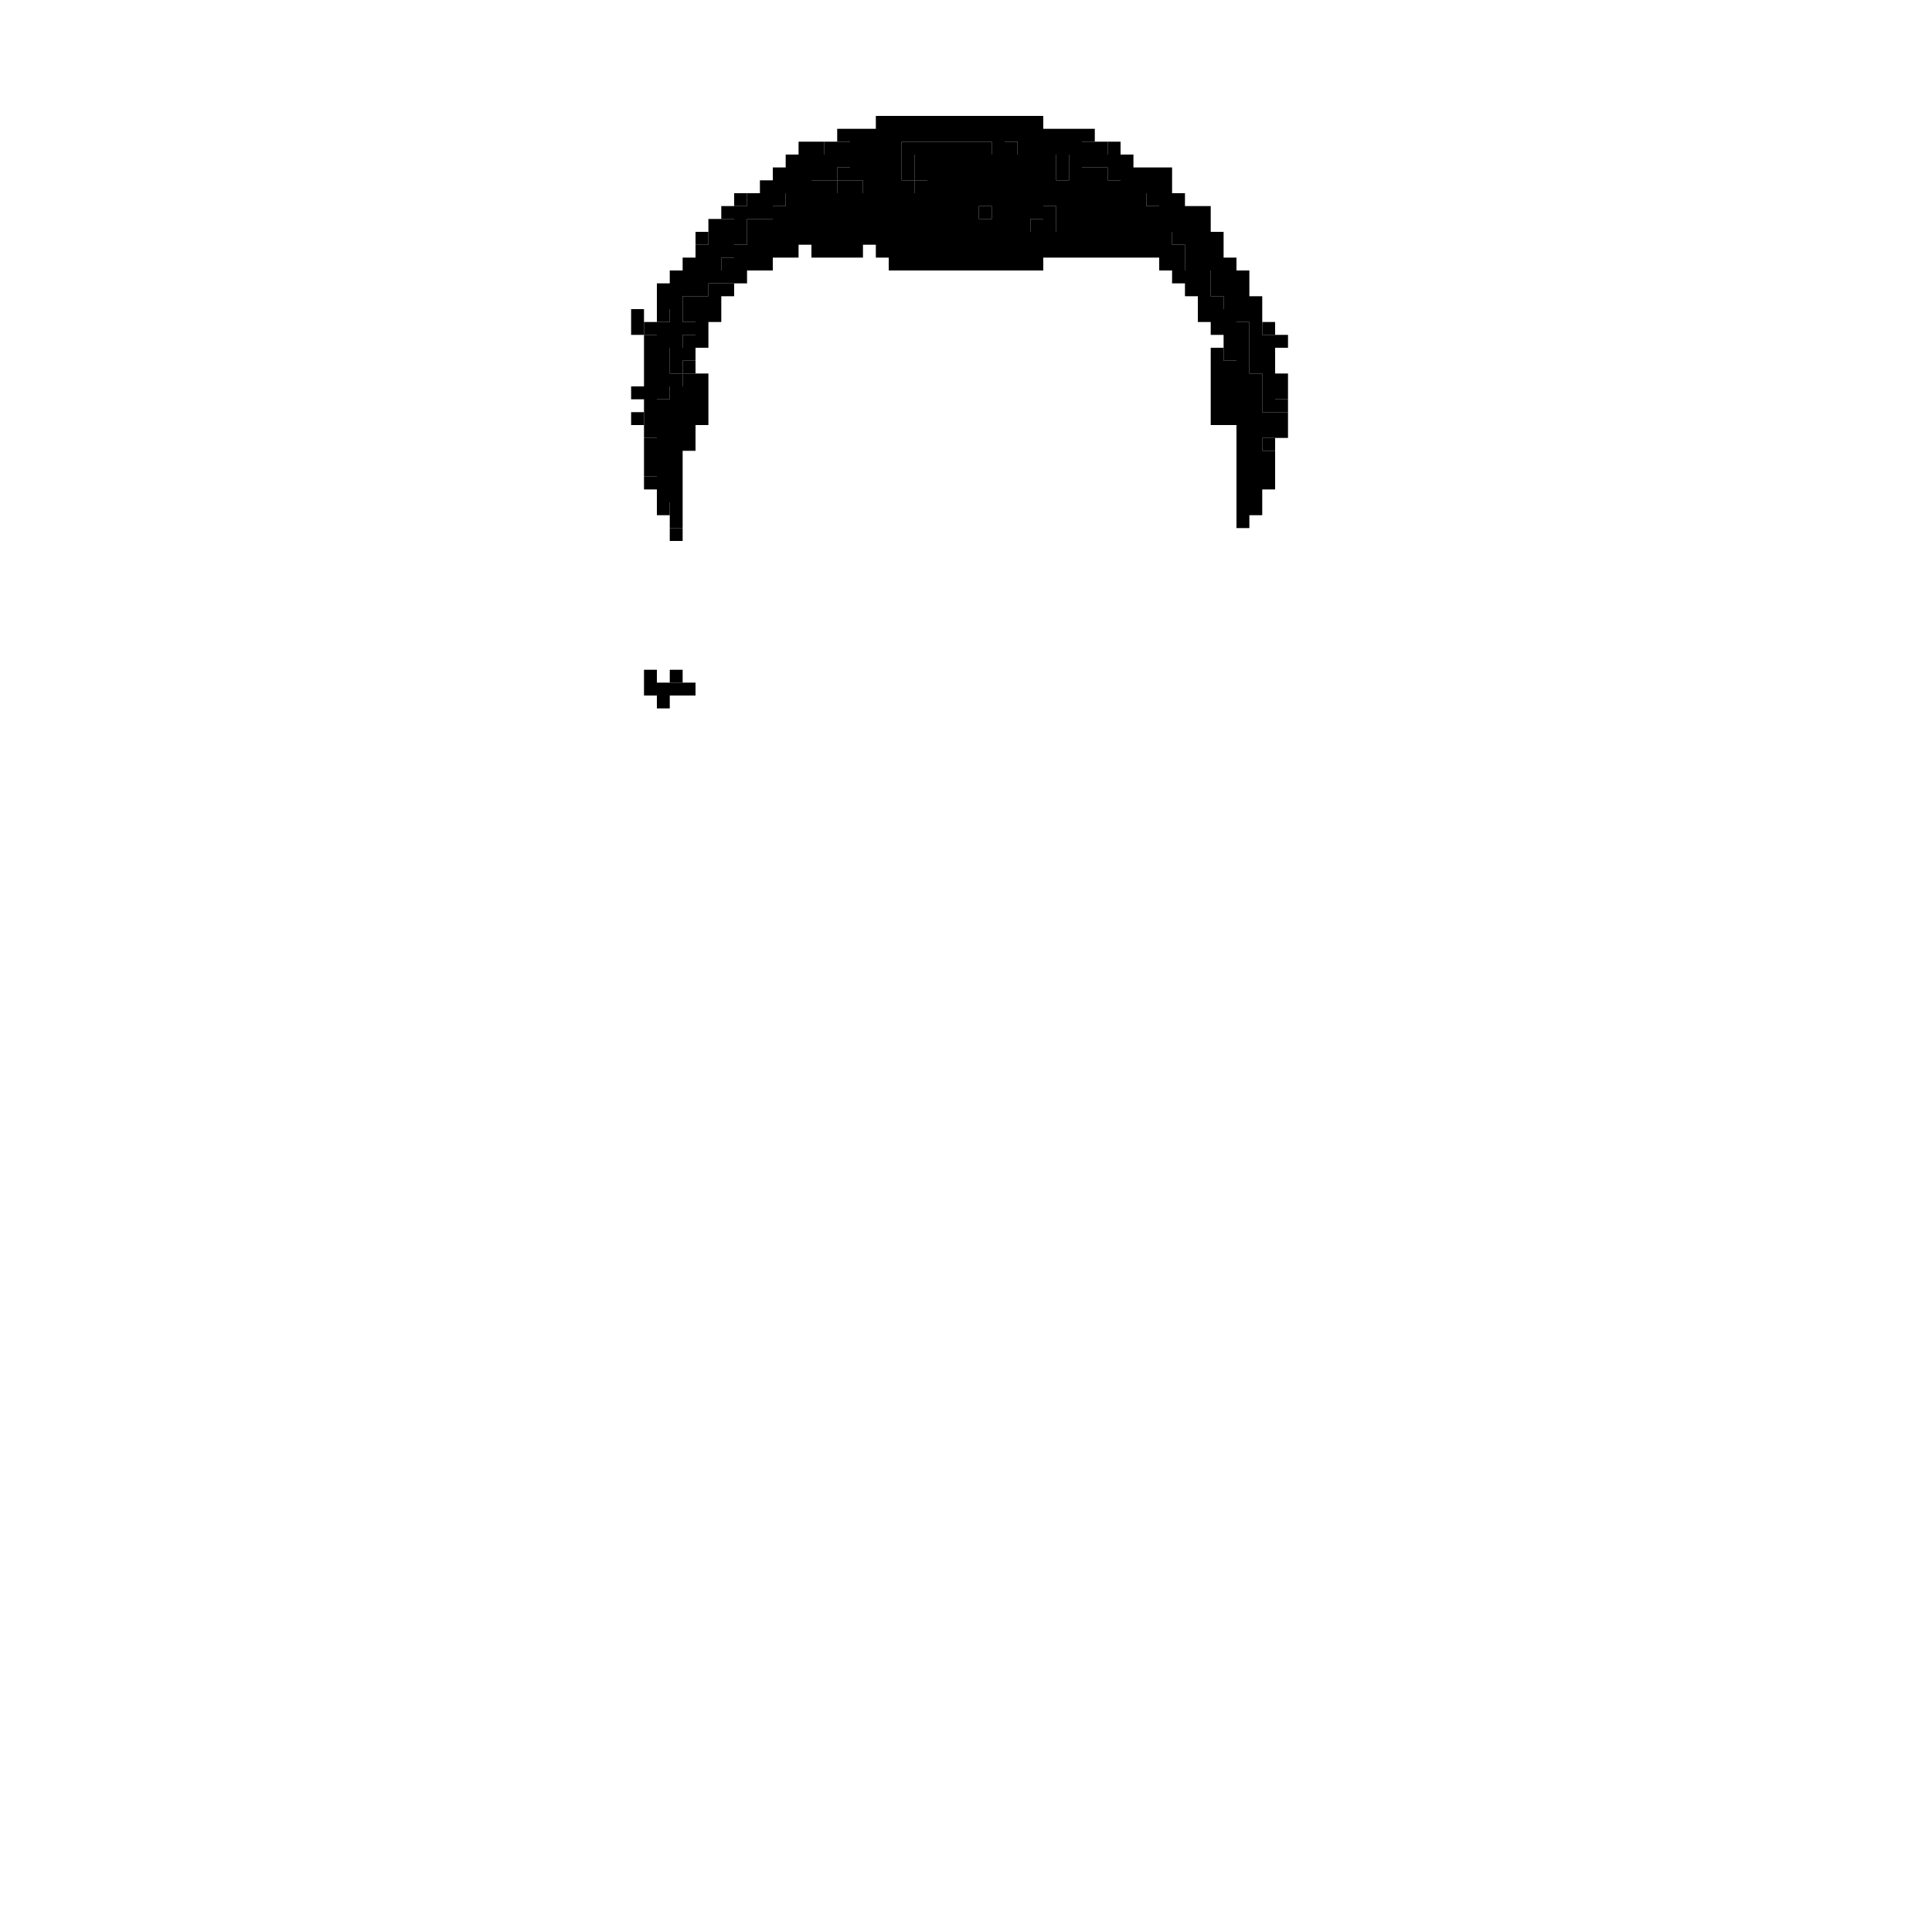
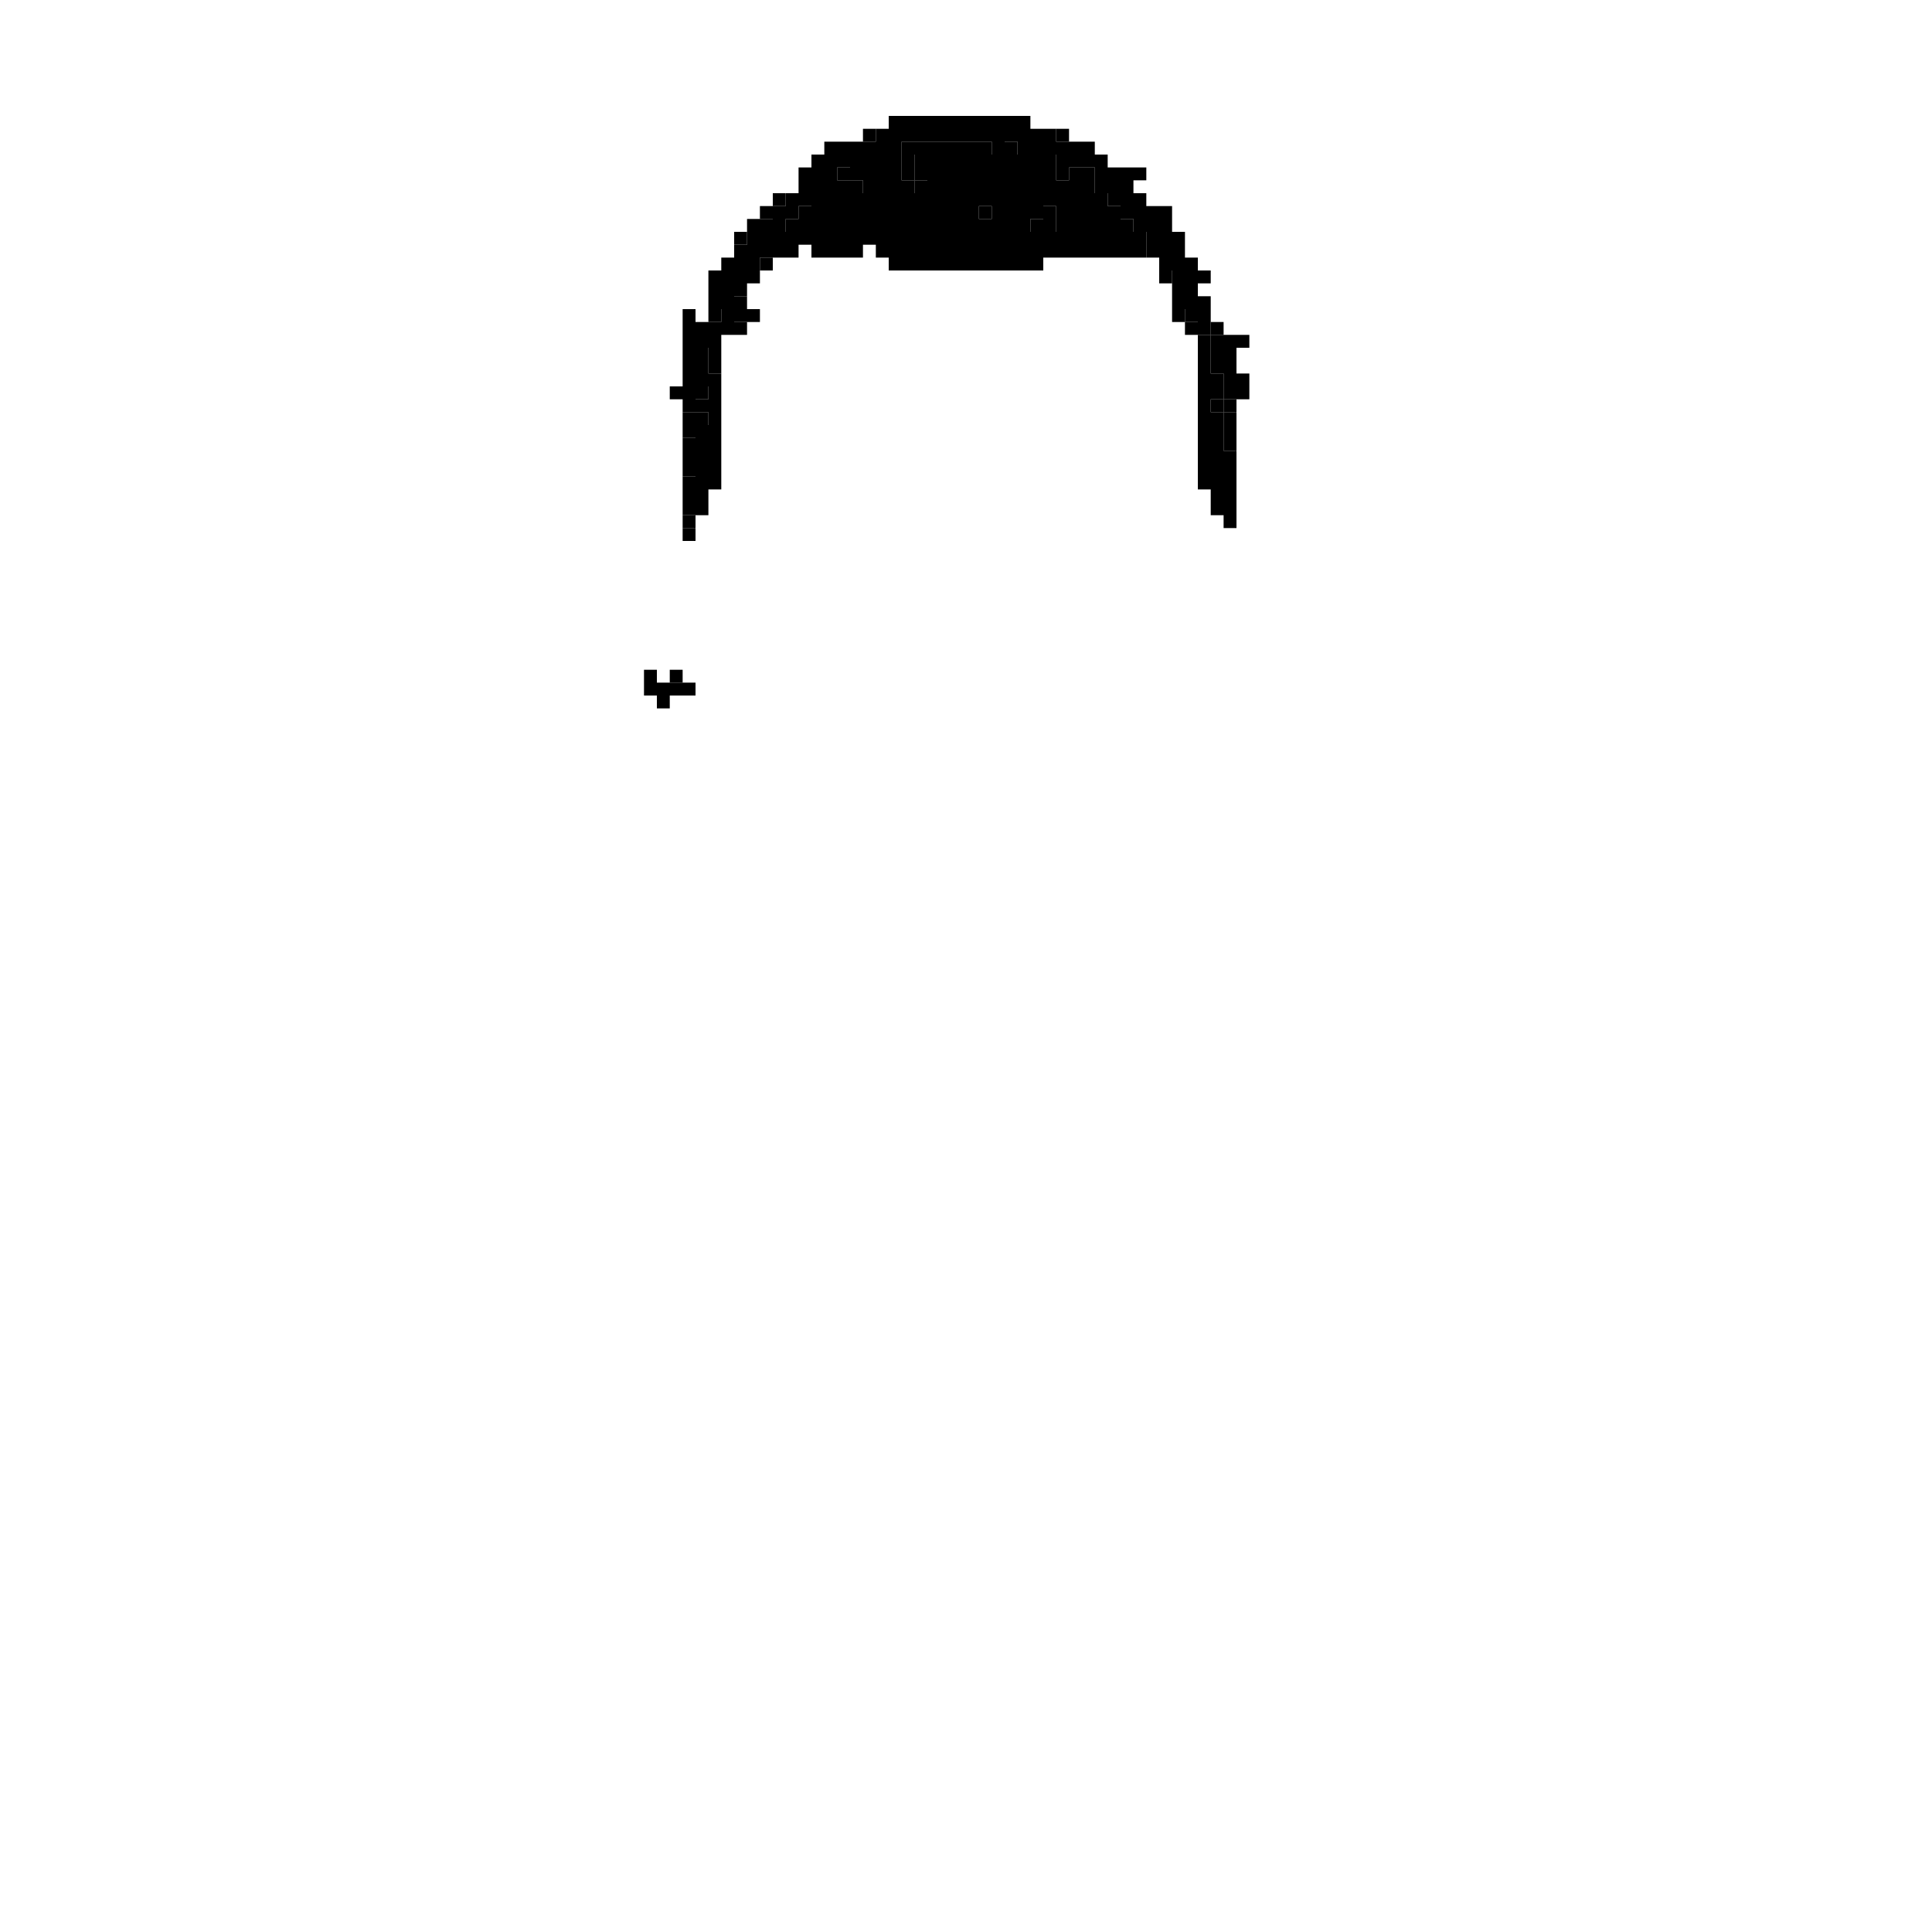
<svg xmlns="http://www.w3.org/2000/svg" viewBox="0 0 150 150">
  <g data-camada="cabelo-frente" data-pronto="sim">
-     <path class="cabelo" d="M70 11h7v1h-7zM78 11h1v1h-1zM66 12h4v1h-4zM71 12h11v1h-11zM83 12h1v1h-1zM65 13h5v1h-5zM71 13h11v1h-11zM83 13h3v1h-3zM63 14h2v1h-2zM67 14h4v1h-4zM72 14h15v1h-15zM61 15h28v1h-28zM60 16h16v1h-16zM77 16h4v1h-4zM82 16h8v1h-8zM58 17h22v1h-22zM82 17h8v1h-8zM58 18h33v1h-33zM57 19h5v1h-5zM63 19h4v1h-4zM68 19h24v1h-24zM56 20h4v1h-4zM69 20h12v1h-12zM90 20h2v1h-2zM57 21h1v1h-1zM91 21h3v1h-3zM55 22h2v1h-2zM92 22h2v1h-2zM53 23h3v1h-3zM93 23h2v1h-2zM53 24h3v1h-3zM93 24h3v1h-3zM54 25h1v1h-1zM94 25h3v1h-3zM53 26h2v1h-2zM95 26h2v1h-2zM52 27h2v1h-2zM94 27h1v1h-1zM96 27h1v1h-1zM52 28h1v1h-1zM94 28h3v1h-3zM53 29h2v1h-2zM94 29h4v1h-4zM52 30h3v1h-3zM94 30h4v1h-4zM51 31h4v1h-4zM94 31h4v1h-4zM51 32h4v1h-4zM94 32h5v1h-5zM51 33h3v1h-3zM96 33h3v1h-3zM50 34h4v1h-4zM96 34h2v1h-2zM50 35h3v1h-3zM96 35h3v1h-3zM51 36h2v1h-2zM96 36h3v1h-3zM50 37h3v1h-3zM96 37h3v1h-3zM51 38h2v1h-2zM96 38h2v1h-2zM52 39h1v1h-1zM96 39h2v1h-2zM52 40h1v1h-1zM96 40h1v1h-1zM50 52h1v1h-1zM50 53h4v1h-4z" />
-     <path class="cabelo-sombra" d="M68 9h13v1h-13zM66 10h18v1h-18zM64 11h6v1h-6zM77 11h1v1h-1zM79 11h7v1h-7zM61 12h5v1h-5zM70 12h1v1h-1zM82 12h1v1h-1zM84 12h4v1h-4zM60 13h5v1h-5zM70 13h1v1h-1zM82 13h1v1h-1zM86 13h5v1h-5zM59 14h4v1h-4zM65 14h2v1h-2zM71 14h1v1h-1zM87 14h4v1h-4zM58 15h3v1h-3zM89 15h3v1h-3zM57 16h3v1h-3zM76 16h1v1h-1zM81 16h1v1h-1zM90 16h4v1h-4zM55 17h3v1h-3zM80 17h2v1h-2zM90 17h4v1h-4zM55 18h3v1h-3zM91 18h4v1h-4zM54 19h3v1h-3zM92 19h3v1h-3zM53 20h3v1h-3zM92 20h4v1h-4zM52 21h5v1h-5zM94 21h3v1h-3zM51 22h4v1h-4zM94 22h3v1h-3zM51 23h2v1h-2zM95 23h3v1h-3zM52 24h1v1h-1zM96 24h2v1h-2zM50 25h4v1h-4zM97 25h1v1h-1zM51 26h2v1h-2zM97 26h2v1h-2zM50 27h2v1h-2zM95 27h1v1h-1zM97 27h2v1h-2zM50 28h2v1h-2zM53 28h1v1h-1zM97 28h2v1h-2zM50 29h3v1h-3zM98 29h2v1h-2zM49 30h3v1h-3zM98 30h2v1h-2zM50 31h1v1h-1zM98 31h1v1h-1zM50 32h1v1h-1zM99 32h1v1h-1zM50 33h1v1h-1zM51 39h1v1h-1z" />
-     <path class="contorno" d="M65 10h1v1h-1zM84 10h1v1h-1zM62 11h2v1h-2zM86 11h1v1h-1zM57 15h1v1h-1zM56 16h1v1h-1zM54 18h1v1h-1zM49 24h1v1h-1zM51 24h1v1h-1zM49 25h1v1h-1zM98 25h1v1h-1zM50 26h1v1h-1zM99 26h1v1h-1zM99 31h1v1h-1zM49 32h1v1h-1zM99 33h1v1h-1zM98 34h1v1h-1zM50 36h1v1h-1zM52 41h1v1h-1zM52 52h1v1h-1zM51 54h1v1h-1z" />
+     <path class="cabelo" d="M70 11h7v1h-7zM78 11h1v1h-1zM66 12h4v1h-4zM71 12h11v1h-11zM65 13h5v1h-5zM71 13h11v1h-11zM83 13h2v1h-2zM67 14h4v1h-4zM72 14h13v1h-13zM63 15h23v1h-23zM62 16h14v1h-14zM77 16h4v1h-4zM82 16h5v1h-5zM61 17h19v1h-19zM82 17h6v1h-6zM60 18h29v1h-29zM60 19h2v1h-2zM63 19h4v1h-4zM68 19h21v1h-21zM59 20h1v1h-1zM69 20h12v1h-12zM90 21h1v1h-1zM57 23h1v1h-1zM57 24h2v1h-2zM91 24h1v1h-1zM92 25h1v1h-1zM93 26h1v1h-1zM55 27h1v1h-1zM93 27h1v1h-1zM55 28h1v1h-1zM93 28h1v1h-1zM93 29h2v1h-2zM55 30h1v1h-1zM93 30h2v1h-2zM54 31h2v1h-2zM93 31h1v1h-1zM55 32h1v1h-1zM93 32h2v1h-2zM54 33h2v1h-2zM93 33h2v1h-2zM53 34h3v1h-3zM93 34h2v1h-2zM53 35h3v1h-3zM93 35h3v1h-3zM54 36h2v1h-2zM93 36h3v1h-3zM53 37h3v1h-3zM93 37h3v1h-3zM53 38h2v1h-2zM94 38h2v1h-2zM54 39h1v1h-1zM94 39h2v1h-2zM53 40h1v1h-1zM95 40h1v1h-1zM50 52h1v1h-1zM50 53h4v1h-4z" />
+     <path class="cabelo-sombra" d="M69 9h11v1h-11zM68 10h14v1h-14zM66 11h4v1h-4zM77 11h1v1h-1zM79 11h5v1h-5zM63 12h3v1h-3zM70 12h1v1h-1zM82 12h4v1h-4zM62 13h3v1h-3zM70 13h1v1h-1zM82 13h1v1h-1zM85 13h4v1h-4zM62 14h5v1h-5zM71 14h1v1h-1zM85 14h3v1h-3zM61 15h2v1h-2zM86 15h3v1h-3zM60 16h2v1h-2zM76 16h1v1h-1zM81 16h1v1h-1zM87 16h4v1h-4zM58 17h3v1h-3zM80 17h2v1h-2zM88 17h3v1h-3zM58 18h2v1h-2zM89 18h3v1h-3zM57 19h3v1h-3zM89 19h3v1h-3zM56 20h3v1h-3zM90 20h3v1h-3zM55 21h4v1h-4zM91 21h3v1h-3zM55 22h3v1h-3zM91 22h2v1h-2zM55 23h2v1h-2zM91 23h3v1h-3zM56 24h1v1h-1zM92 24h2v1h-2zM54 25h4v1h-4zM93 25h1v1h-1zM54 26h2v1h-2zM94 26h2v1h-2zM53 27h2v1h-2zM94 27h2v1h-2zM53 28h2v1h-2zM94 28h2v1h-2zM53 29h3v1h-3zM95 29h2v1h-2zM52 30h3v1h-3zM95 30h2v1h-2zM53 31h1v1h-1zM94 31h1v1h-1zM54 32h1v1h-1zM95 32h1v1h-1zM53 33h1v1h-1zM53 39h1v1h-1z" />
+     <path class="contorno" d="M67 10h1v1h-1zM82 10h1v1h-1zM64 11h2v1h-2zM84 11h1v1h-1zM60 15h1v1h-1zM59 16h1v1h-1zM57 18h1v1h-1zM53 24h1v1h-1zM55 24h1v1h-1zM53 25h1v1h-1zM94 25h1v1h-1zM53 26h1v1h-1zM96 26h1v1h-1zM95 31h1v1h-1zM53 32h1v1h-1zM95 33h1v1h-1zM95 34h1v1h-1zM53 36h1v1h-1zM53 41h1v1h-1zM52 52h1v1h-1zM51 54h1v1h-1z" />
  </g>
</svg>
